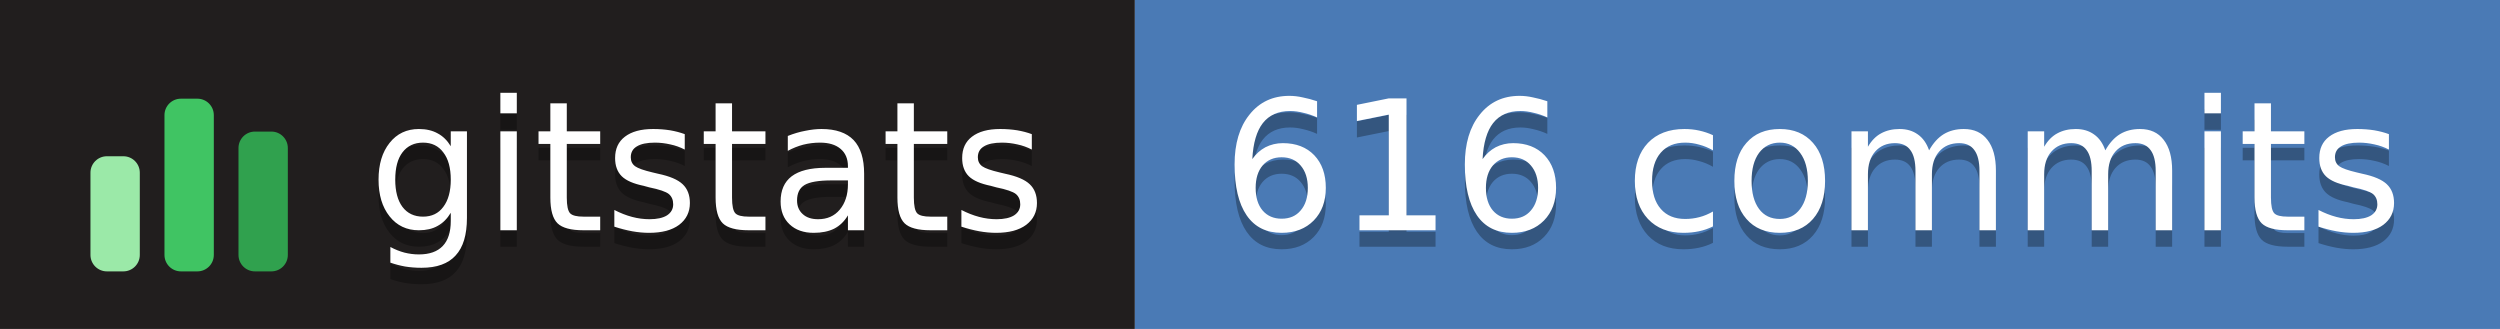
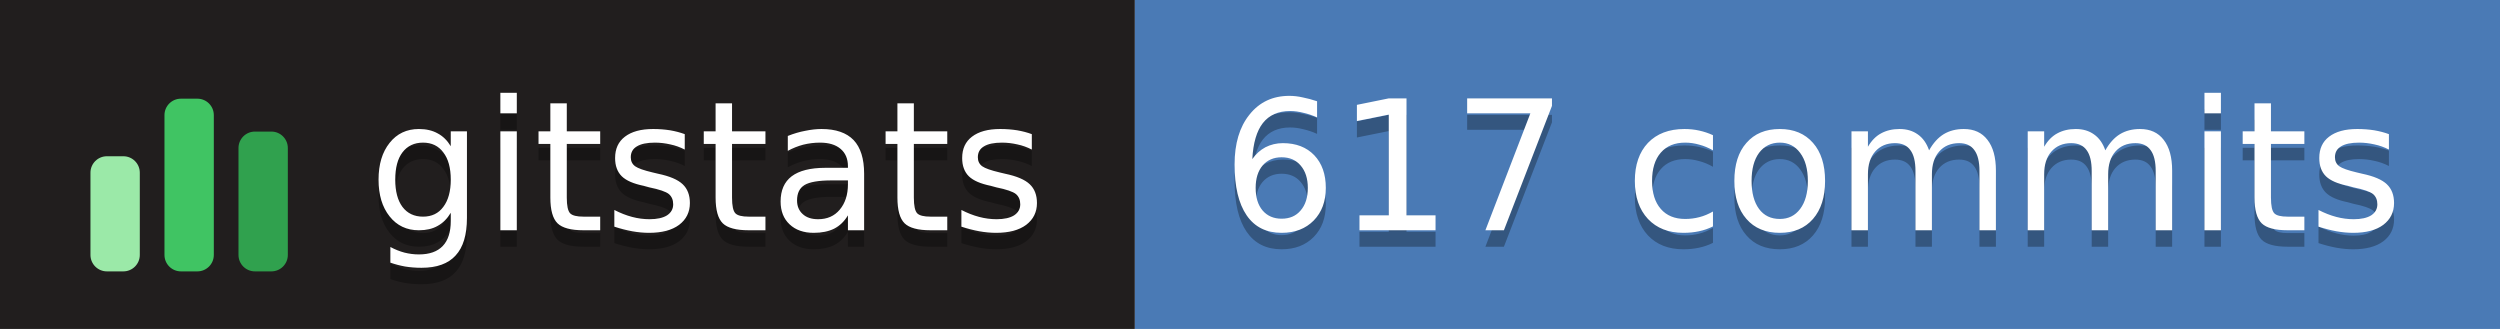
- <svg xmlns="http://www.w3.org/2000/svg" width="152" height="20" role="img" aria-label="gitstats: 616 commits">
+ <svg xmlns="http://www.w3.org/2000/svg" width="152" height="20" role="img" aria-label="gitstats: 617 commits">
  <g>
    <rect x="0" width="69" height="20" fill="#211e1e" />
    <rect x="69" width="84" height="20" fill="#4a7ab5" />
  </g>
  <g transform="translate(5,3.5)">
    <rect x="0.5" y="6.0" width="3" height="7.0" rx="1" fill="#9be9a8" />
    <rect x="5.0" y="2.5" width="3" height="10.5" rx="1" fill="#40c463" />
    <rect x="9.5" y="4.5" width="3" height="8.5" rx="1" fill="#30a14e" />
  </g>
  <g text-anchor="middle" font-family="Verdana,Geneva,DejaVu Sans,sans-serif" font-size="11" text-rendering="geometricPrecision">
    <text aria-hidden="true" x="43.0" y="15.0" fill="#010101" fill-opacity=".3" textLength="42.0">gitstats</text>
    <text x="43.0" y="14.0" fill="#fff" textLength="42.0">gitstats</text>
-     <text aria-hidden="true" x="110.2" y="15.0" fill="#010101" fill-opacity=".3" textLength="72.5">616 commits</text>
-     <text x="110.2" y="14.0" fill="#fff" textLength="72.5">616 commits</text>
+     <text aria-hidden="true" x="110.2" y="15.0" fill="#010101" fill-opacity=".3" textLength="72.5">617 commits</text>
+     <text x="110.2" y="14.0" fill="#fff" textLength="72.5">617 commits</text>
  </g>
</svg>
